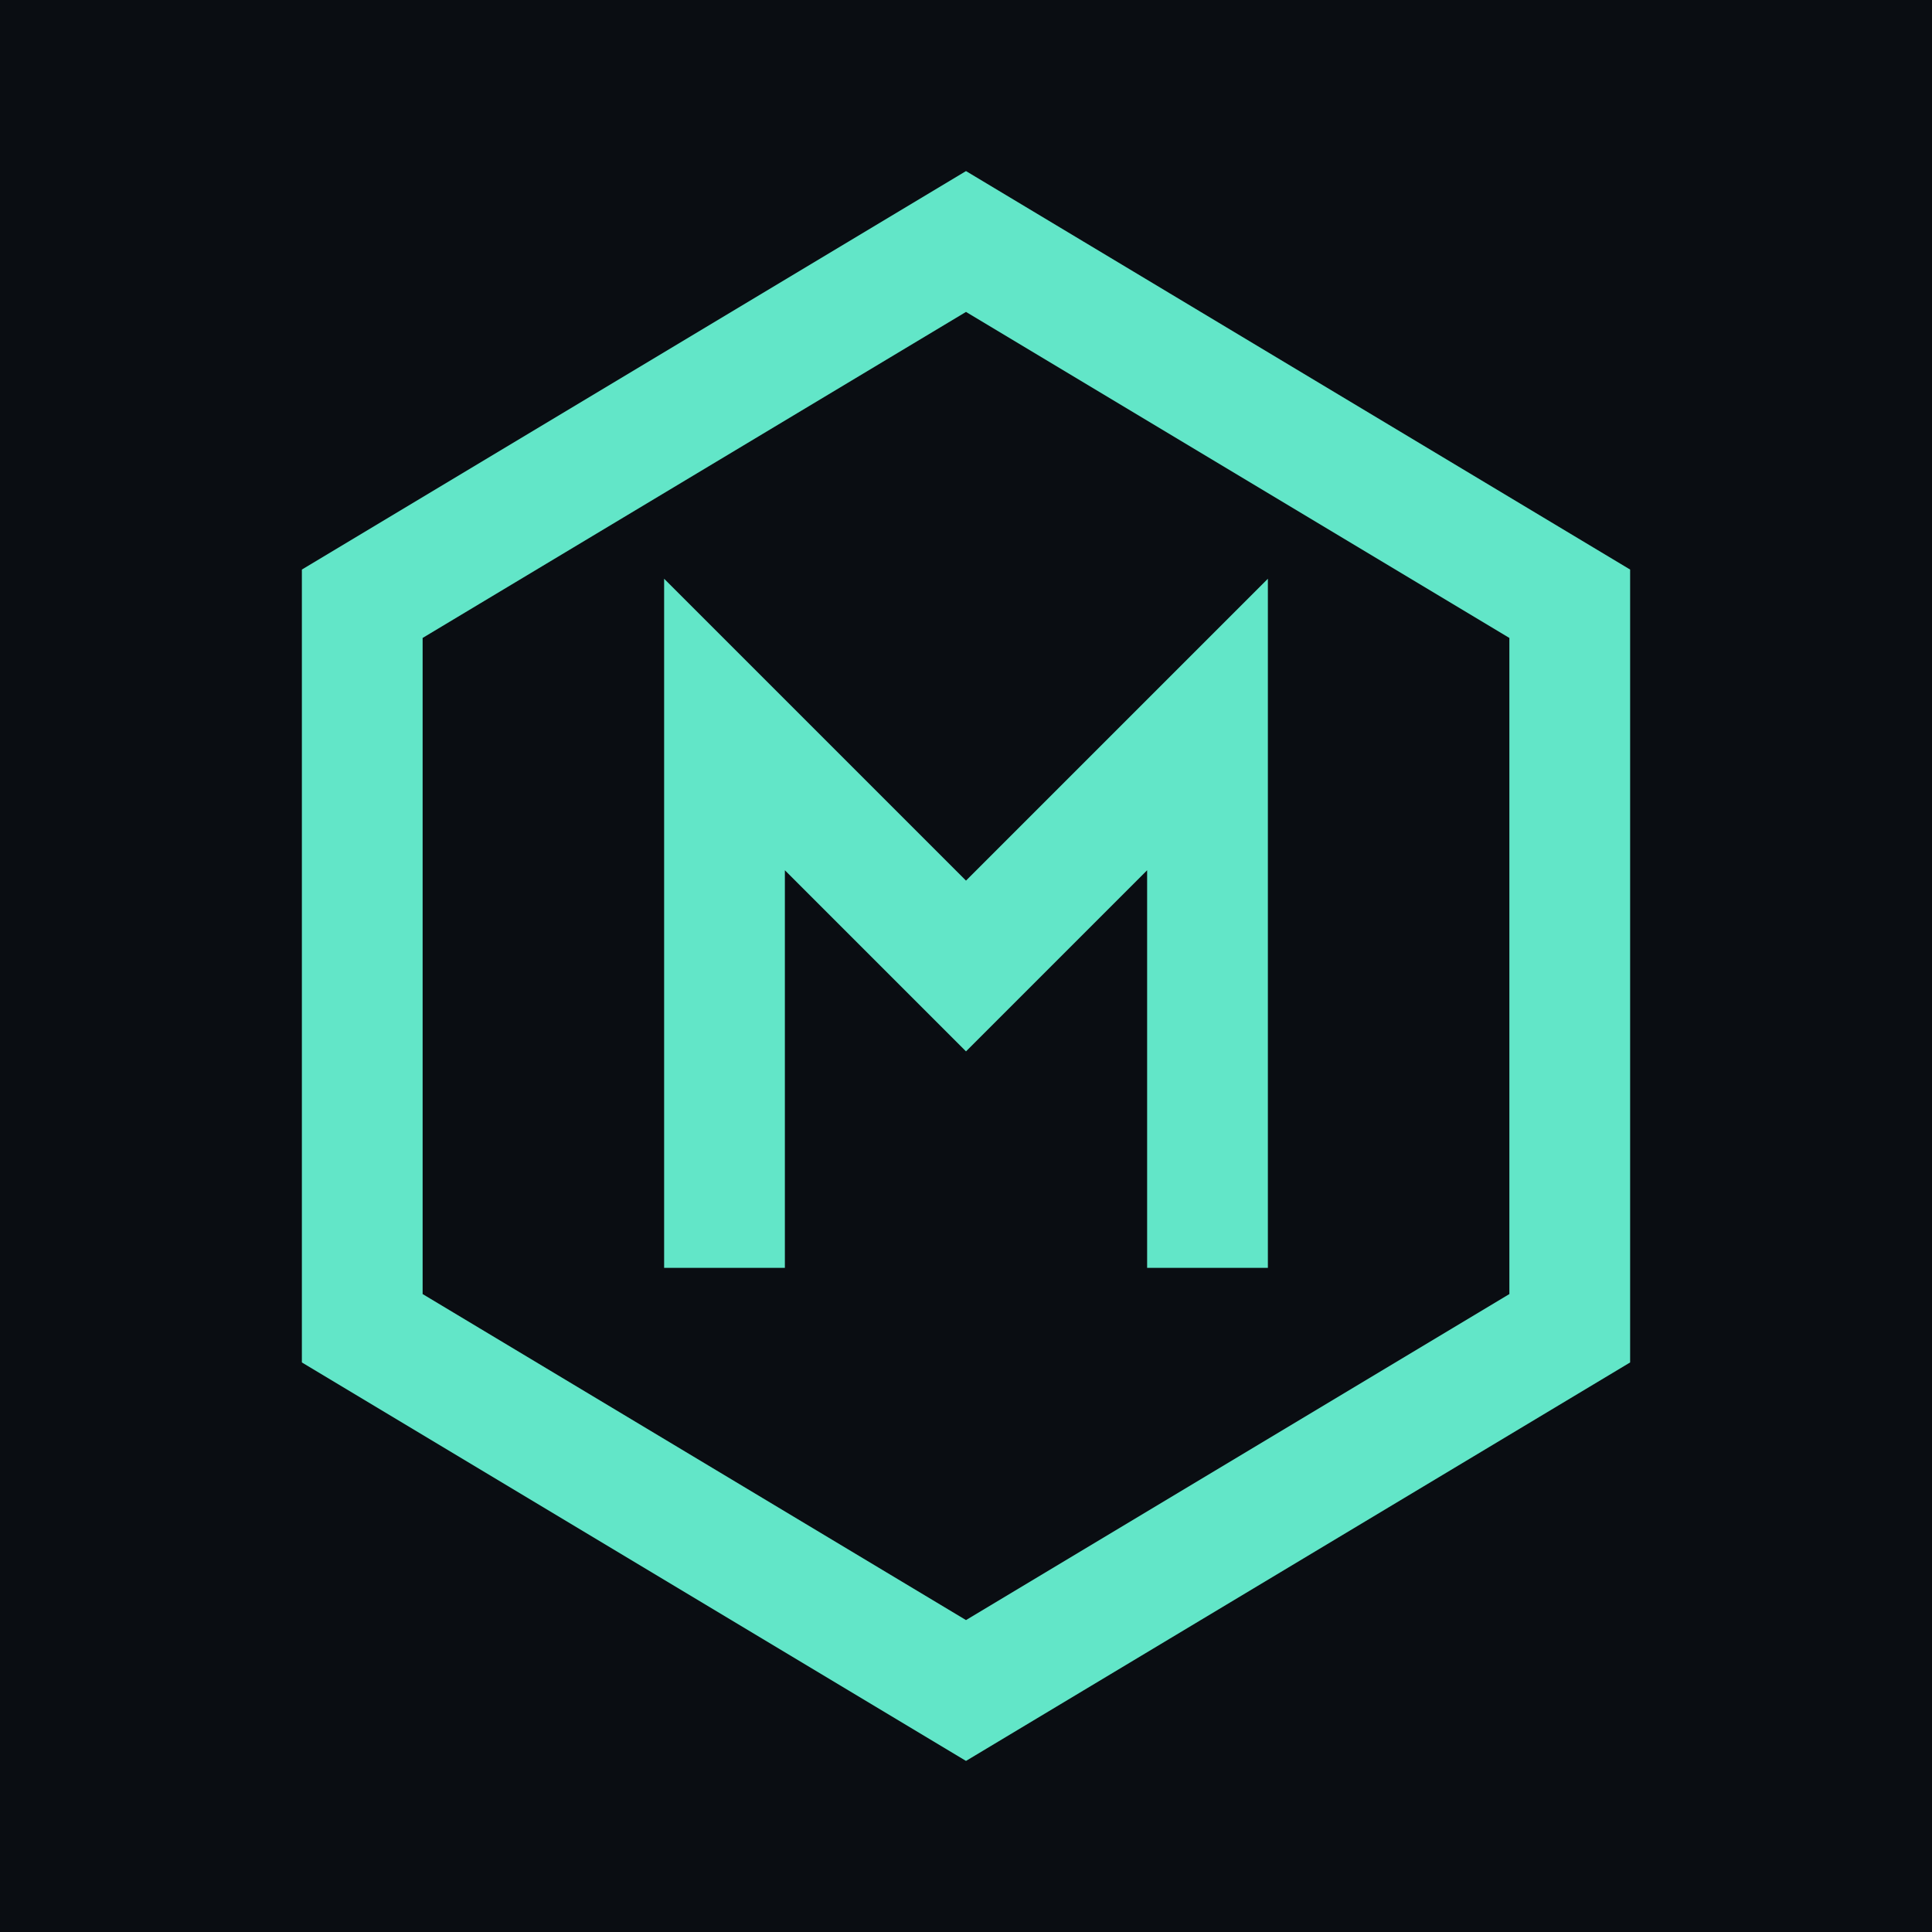
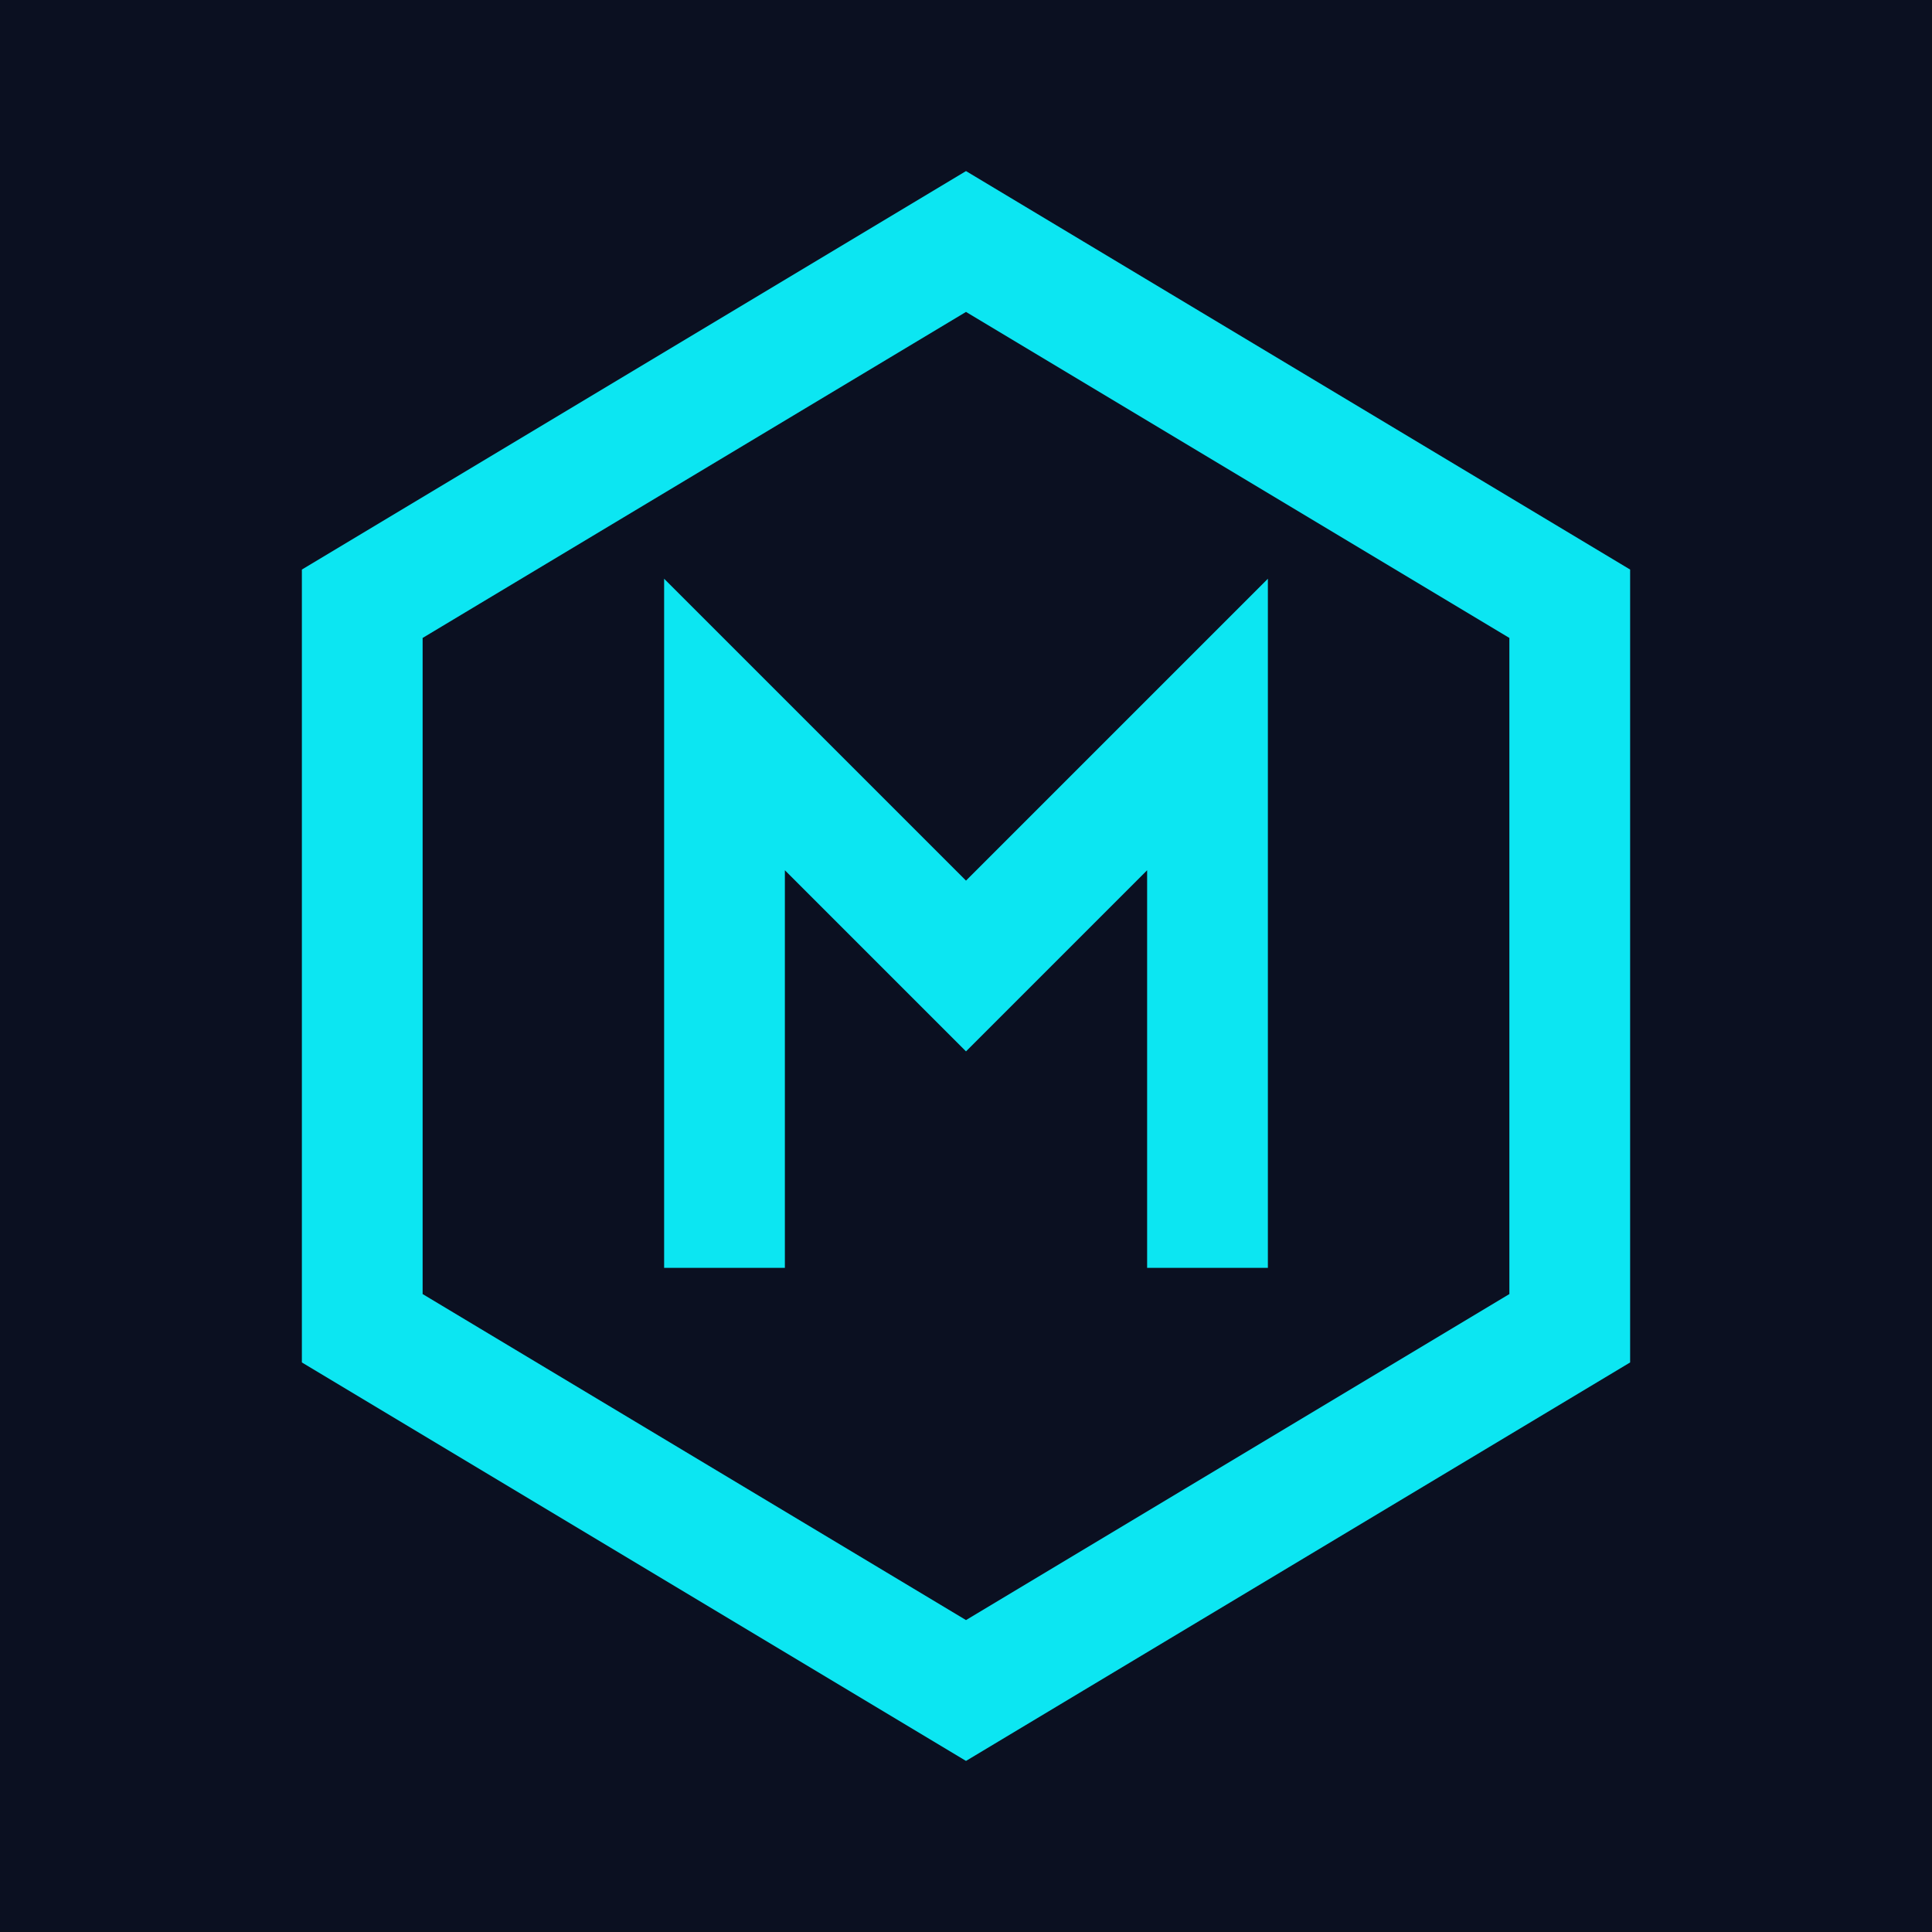
<svg xmlns="http://www.w3.org/2000/svg" viewBox="0 0 64 64">
-   <rect width="64" height="64" fill="#0a0d12" />
-   <path d="M32 8 L52 20 L52 44 L32 56 L12 44 L12 20 Z" fill="none" stroke="#62e6c8" stroke-width="4" />
-   <path d="M24 40 V24 L32 32 L40 24 V40" fill="none" stroke="#62e6c8" stroke-width="4" stroke-linecap="square" />
+   <rect width="64" height="64" fill="#0b1021" />
+   <path d="M32 8 L52 20 L52 44 L32 56 L12 44 L12 20 Z" fill="none" stroke="#0ce6f2" stroke-width="4" />
+   <path d="M24 40 V24 L32 32 L40 24 V40" fill="none" stroke="#0ce6f2" stroke-width="4" stroke-linecap="square" />
</svg>
